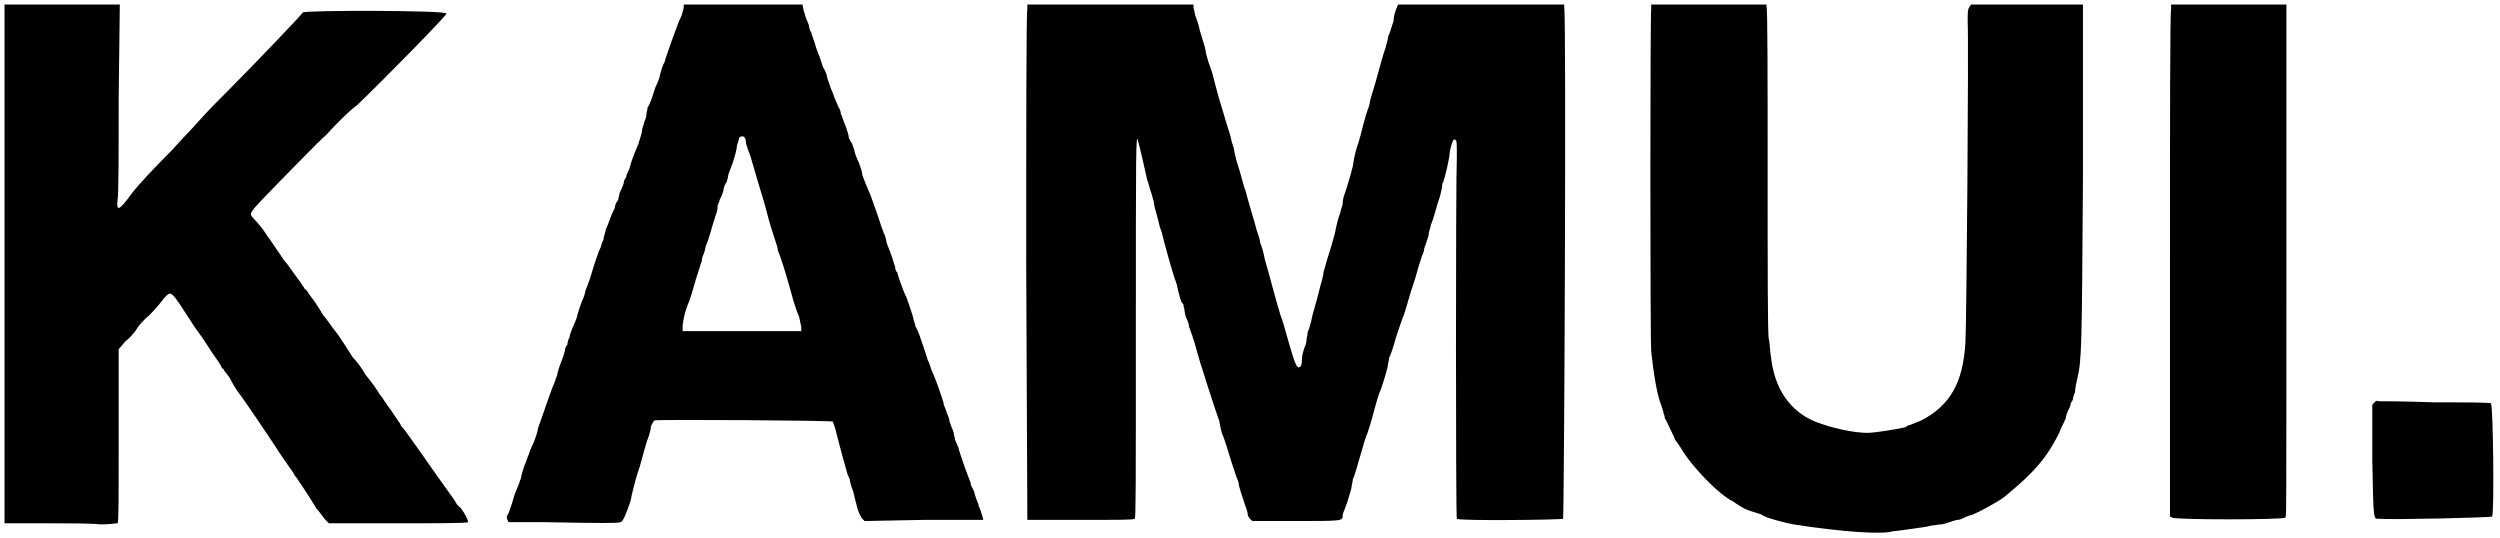
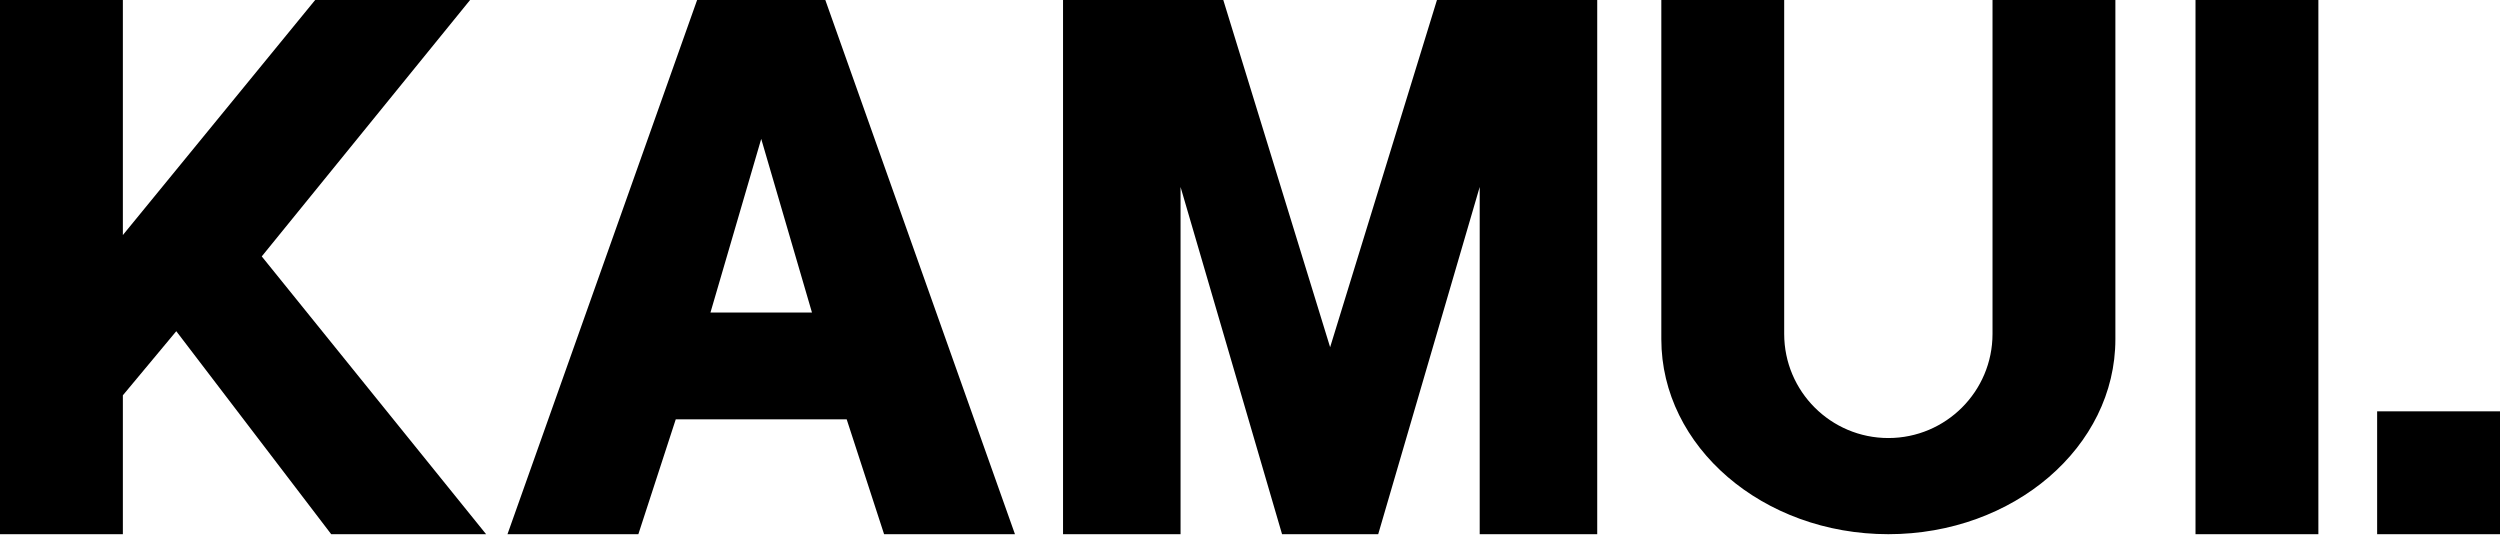
- <svg xmlns="http://www.w3.org/2000/svg" viewBox="0 0 2212 476" fill="currentColor" aria-hidden="true">
-   <path fill-rule="evenodd" d="M 4 234 L 4 463 40 463 C 59 463, 82 463, 89 464 C 97 464, 103 463, 104 463 C 105 462, 105 446, 105 385 L 105 309 111 302 C 115 299, 118 295, 118 295 C 118 295, 120 293, 121 291 C 122 289, 127 283, 132 279 C 137 274, 143 267, 145 264 C 152 257, 150 255, 172 289 C 175 293, 182 303, 187 311 C 192 318, 196 324, 196 325 C 196 325, 197 326, 198 327 C 198 328, 201 331, 203 334 C 205 338, 208 343, 210 346 C 217 355, 235 382, 243 394 C 246 399, 257 415, 258 416 C 258 416, 260 419, 261 421 C 263 423, 265 427, 266 428 C 268 431, 274 440, 280 450 C 283 453, 286 458, 288 460 L 291 463 352 463 C 387 463, 414 463, 414 462 C 415 461, 409 450, 406 448 C 405 447, 404 446, 404 446 C 404 445, 399 438, 386 420 C 375 404, 367 393, 362 386 C 360 383, 357 379, 355 377 C 354 374, 349 368, 346 363 C 342 358, 338 351, 336 349 C 333 344, 331 341, 323 331 C 321 327, 316 320, 312 316 C 309 311, 303 302, 299 296 C 294 290, 289 282, 286 279 C 282 272, 278 266, 274 261 C 272 258, 271 256, 270 256 C 270 256, 268 253, 266 250 C 264 247, 260 242, 258 239 C 256 236, 253 232, 251 230 C 250 228, 247 224, 245 221 C 243 218, 239 212, 236 208 C 233 203, 228 197, 225 194 C 220 188, 218 191, 248 160 C 262 146, 280 127, 289 119 C 297 110, 309 98, 316 93 C 339 71, 396 13, 395 12 C 395 9, 270 9, 268 11 C 267 13, 223 59, 201 81 C 194 88, 183 99, 176 107 C 169 115, 158 126, 153 132 C 135 150, 121 165, 116 172 C 105 187, 103 187, 104 177 C 105 174, 105 134, 105 88 L 106 4 55 4 L 4 4 4 234 M 605 6 C 605 7, 604 11, 603 14 C 600 20, 600 21, 594 37 C 592 43, 589 51, 588 55 C 586 58, 585 63, 584 66 C 584 68, 582 73, 580 77 C 579 80, 577 86, 576 89 C 575 91, 574 94, 573 95 C 573 97, 572 99, 572 101 C 572 103, 571 106, 570 108 C 570 110, 568 113, 568 116 C 568 118, 566 123, 565 127 C 559 141, 558 145, 557 149 C 556 151, 554 155, 554 157 C 553 158, 552 160, 552 161 C 552 162, 551 165, 550 167 C 549 169, 548 171, 548 172 C 548 173, 547 175, 547 177 C 546 178, 544 181, 544 184 C 543 186, 541 190, 540 193 C 539 196, 537 201, 536 203 C 536 205, 534 209, 534 212 C 533 214, 532 216, 532 217 C 532 218, 531 220, 530 222 C 529 225, 526 233, 524 240 C 522 247, 519 255, 518 257 C 518 258, 517 262, 516 264 C 515 266, 512 274, 510 282 C 507 289, 504 296, 504 298 C 503 300, 502 303, 502 305 C 501 306, 500 308, 500 309 C 500 310, 499 314, 497 319 C 495 324, 493 330, 493 332 C 492 334, 491 338, 490 340 C 488 344, 479 371, 476 379 C 476 381, 474 387, 472 392 C 470 396, 468 401, 468 402 C 467 403, 466 408, 464 412 C 463 415, 461 421, 461 423 C 460 425, 459 429, 458 431 C 457 433, 455 438, 454 442 C 453 446, 451 451, 450 454 C 448 457, 448 458, 449 460 L 450 462 481 462 C 533 463, 547 463, 549 462 C 551 462, 554 455, 558 443 C 559 437, 561 430, 562 426 C 563 422, 565 416, 566 413 C 571 395, 572 391, 574 386 C 575 383, 576 379, 576 377 C 577 375, 578 373, 579 372 C 582 371, 735 372, 737 373 C 737 374, 739 378, 740 383 C 744 399, 748 413, 750 420 C 751 422, 752 424, 752 425 C 752 426, 753 430, 755 435 C 756 440, 758 447, 759 451 C 760 454, 762 458, 763 459 L 765 461 817 460 C 846 460, 870 460, 870 460 C 870 459, 867 449, 866 448 C 866 447, 865 444, 864 442 C 863 439, 862 436, 862 435 C 861 433, 860 431, 859 429 C 859 427, 858 425, 858 425 C 857 423, 849 401, 848 396 C 847 394, 846 391, 845 389 C 845 387, 844 385, 844 384 C 844 383, 843 380, 842 378 C 841 375, 840 373, 840 372 C 840 371, 839 368, 838 366 C 837 363, 836 360, 835 358 C 835 356, 834 354, 834 354 C 834 353, 832 348, 830 342 C 828 336, 825 329, 824 327 C 823 324, 822 320, 821 319 C 819 312, 814 298, 813 295 C 812 293, 811 290, 810 289 C 810 287, 808 283, 808 281 C 806 274, 803 266, 802 263 C 800 259, 798 254, 796 248 C 795 245, 794 242, 794 241 C 793 241, 792 238, 792 236 C 791 234, 790 229, 788 224 C 786 219, 784 214, 784 212 C 783 209, 783 207, 782 207 C 782 206, 781 203, 780 201 C 777 191, 771 175, 770 172 C 768 168, 765 160, 763 155 C 763 152, 761 147, 760 144 C 758 140, 756 135, 756 133 C 755 130, 754 128, 754 127 C 753 126, 752 124, 751 122 C 751 119, 749 114, 748 111 C 746 107, 745 102, 744 101 C 744 99, 743 96, 742 95 C 741 93, 740 90, 739 88 C 738 86, 737 82, 735 78 C 734 74, 732 70, 732 69 C 732 67, 730 62, 728 59 C 727 55, 724 47, 722 42 C 721 37, 718 31, 718 29 C 717 28, 716 25, 716 24 C 716 23, 715 20, 714 18 C 713 16, 712 12, 711 9 L 710 4 657 4 L 605 4 605 6 M 909 8 C 908 11, 908 113, 908 236 L 909 460 955 460 C 990 460, 1003 460, 1004 459 C 1005 458, 1005 433, 1005 290 C 1005 131, 1005 116, 1007 125 C 1009 132, 1013 150, 1015 159 C 1016 161, 1017 166, 1018 169 C 1019 171, 1020 176, 1021 179 C 1021 182, 1023 188, 1024 192 C 1025 195, 1026 201, 1027 203 C 1028 205, 1029 210, 1030 214 C 1036 236, 1039 246, 1041 251 C 1044 264, 1045 268, 1047 269 C 1047 271, 1048 273, 1048 274 C 1048 276, 1049 279, 1049 280 C 1050 282, 1052 286, 1052 289 C 1053 291, 1054 295, 1055 297 C 1055 298, 1057 303, 1058 307 C 1059 311, 1061 317, 1062 321 C 1065 331, 1077 368, 1079 373 C 1079 375, 1080 378, 1080 379 C 1080 379, 1081 382, 1081 383 C 1083 387, 1086 397, 1090 410 C 1091 413, 1093 419, 1094 422 C 1095 424, 1096 427, 1096 428 C 1096 430, 1099 439, 1102 448 C 1103 450, 1104 454, 1104 455 C 1104 456, 1105 458, 1106 459 L 1108 461 1146 461 C 1188 461, 1188 461, 1188 456 C 1188 455, 1189 452, 1190 450 C 1192 445, 1196 432, 1196 430 C 1196 429, 1197 426, 1197 424 C 1199 420, 1200 415, 1206 395 C 1207 391, 1209 385, 1210 383 C 1211 380, 1213 374, 1214 370 C 1218 355, 1220 348, 1222 344 C 1225 335, 1228 325, 1228 323 C 1228 322, 1229 319, 1229 317 C 1230 315, 1233 307, 1235 299 C 1238 290, 1241 281, 1242 279 C 1243 276, 1245 270, 1246 266 C 1247 262, 1249 256, 1250 253 C 1251 250, 1253 244, 1254 240 C 1255 236, 1257 230, 1258 227 C 1259 225, 1260 222, 1260 221 C 1260 220, 1261 217, 1262 215 C 1262 213, 1264 210, 1264 208 C 1264 205, 1266 201, 1266 199 C 1267 197, 1269 191, 1270 187 C 1271 183, 1273 177, 1274 174 C 1275 170, 1276 166, 1276 165 C 1276 164, 1276 162, 1277 161 C 1278 158, 1282 144, 1283 133 C 1285 125, 1286 122, 1288 124 C 1289 124, 1289 128, 1289 139 C 1288 159, 1288 458, 1289 459 C 1289 461, 1381 460, 1383 459 C 1384 457, 1386 11, 1384 7 L 1384 4 1311 4 L 1237 4 1235 9 C 1234 11, 1233 16, 1233 19 C 1232 21, 1231 25, 1230 28 C 1229 30, 1228 33, 1228 34 C 1228 35, 1227 38, 1226 42 C 1225 45, 1223 51, 1222 55 C 1217 73, 1216 77, 1214 83 C 1213 86, 1212 90, 1212 91 C 1212 92, 1211 94, 1211 95 C 1210 97, 1208 103, 1204 119 C 1203 122, 1202 127, 1201 129 C 1200 132, 1198 139, 1197 147 C 1195 155, 1192 165, 1190 171 C 1189 173, 1188 177, 1188 180 C 1188 182, 1186 186, 1186 188 C 1184 193, 1183 197, 1181 207 C 1180 210, 1178 218, 1176 224 C 1174 230, 1172 238, 1171 241 C 1171 244, 1169 250, 1168 254 C 1166 262, 1165 266, 1161 280 C 1160 286, 1158 292, 1157 294 C 1157 297, 1156 299, 1156 301 C 1156 303, 1155 306, 1154 308 C 1153 311, 1152 315, 1152 317 C 1152 323, 1151 325, 1149 325 C 1147 325, 1145 320, 1138 295 C 1136 288, 1135 284, 1133 279 C 1132 276, 1129 265, 1127 258 C 1125 250, 1122 240, 1119 229 C 1118 223, 1116 217, 1115 215 C 1115 212, 1113 207, 1112 204 C 1111 200, 1109 193, 1108 190 C 1107 186, 1105 180, 1104 176 C 1103 172, 1102 168, 1101 166 C 1098 155, 1096 148, 1094 142 C 1093 138, 1092 134, 1092 133 C 1092 132, 1091 129, 1090 126 C 1089 122, 1088 117, 1087 115 C 1085 109, 1082 98, 1081 95 C 1079 89, 1076 78, 1074 70 C 1073 65, 1071 60, 1070 57 C 1069 55, 1068 50, 1067 47 C 1067 44, 1065 38, 1064 35 C 1063 31, 1061 26, 1061 24 C 1060 21, 1059 17, 1058 15 C 1057 13, 1057 9, 1056 7 L 1056 4 982 4 L 909 4 909 8 M 1461 7 C 1460 12, 1460 299, 1461 311 C 1463 330, 1466 349, 1470 359 C 1471 362, 1472 365, 1472 366 C 1472 366, 1473 368, 1473 370 C 1474 371, 1476 376, 1478 380 C 1480 384, 1482 388, 1482 389 C 1483 390, 1485 393, 1487 396 C 1496 412, 1521 438, 1534 444 C 1535 445, 1537 446, 1540 448 C 1545 451, 1545 451, 1558 455 C 1559 456, 1562 457, 1564 458 C 1573 461, 1582 463, 1587 464 C 1632 471, 1667 473, 1675 470 C 1677 470, 1684 469, 1691 468 C 1698 467, 1706 466, 1709 465 C 1711 465, 1715 464, 1717 464 C 1719 464, 1722 463, 1725 462 C 1728 461, 1731 460, 1732 460 C 1734 460, 1736 459, 1738 458 C 1740 457, 1743 456, 1743 456 C 1746 456, 1768 444, 1773 440 C 1800 418, 1811 405, 1822 383 C 1823 380, 1825 376, 1826 374 C 1827 372, 1828 370, 1828 369 C 1828 368, 1829 365, 1830 363 C 1831 361, 1832 359, 1832 358 C 1832 357, 1833 355, 1834 354 C 1834 352, 1835 349, 1836 347 C 1836 344, 1837 339, 1838 335 C 1842 318, 1842 307, 1843 156 C 1843 76, 1843 9, 1843 7 L 1843 4 1793 4 L 1744 4 1742 7 C 1741 9, 1741 12, 1741 19 C 1742 38, 1740 290, 1739 303 C 1737 339, 1725 359, 1700 372 C 1695 374, 1690 376, 1690 376 C 1689 376, 1687 377, 1686 378 C 1682 379, 1660 383, 1652 383 C 1641 383, 1621 379, 1606 373 C 1584 364, 1570 344, 1567 316 C 1566 311, 1566 303, 1565 300 C 1564 295, 1564 237, 1564 151 C 1564 72, 1564 7, 1563 6 L 1563 4 1512 4 L 1461 4 1461 7 M 1921 8 C 1920 10, 1920 112, 1920 234 L 1920 457 1922 458 C 1924 460, 2020 460, 2022 458 C 2023 456, 2023 470, 2023 228 L 2023 4 1972 4 L 1921 4 1921 8 M 654 122 C 654 123, 653 126, 652 129 C 652 132, 650 139, 648 145 C 646 150, 644 155, 644 157 C 644 158, 643 160, 643 161 C 642 162, 640 166, 640 169 C 639 172, 638 175, 637 176 C 637 177, 636 179, 635 182 C 635 185, 634 189, 633 191 C 633 192, 631 197, 630 201 C 629 205, 627 211, 626 214 C 625 216, 624 219, 624 220 C 624 221, 623 223, 623 224 C 622 226, 621 228, 621 231 C 620 233, 619 237, 618 240 C 617 243, 615 249, 614 253 C 613 257, 611 263, 610 266 C 606 275, 604 285, 604 289 L 604 293 656 293 L 709 293 709 290 C 709 289, 708 285, 707 280 C 705 276, 703 269, 702 266 C 694 237, 692 232, 690 226 C 689 224, 688 221, 688 220 C 688 219, 687 216, 686 213 C 684 207, 681 198, 678 186 C 676 178, 672 166, 666 145 C 665 141, 663 135, 662 133 C 661 130, 660 127, 660 126 C 660 121, 657 119, 654 122 M 2101 356 L 2099 358 2099 407 C 2100 462, 2100 459, 2105 459 C 2117 460, 2204 458, 2205 457 C 2207 455, 2206 359, 2204 357 C 2204 356, 2181 356, 2154 356 C 2128 355, 2105 355, 2104 355 C 2103 354, 2102 355, 2101 356" />
+ <svg xmlns="http://www.w3.org/2000/svg" viewBox="0 0 936 200" fill="currentColor" aria-hidden="true">
+   <path fill-rule="evenodd" d="M0 0h46v88L118 0h58L98 96l84 104h-58L66 124l-20 24v52H0zM261 0h48l71 200h-49l-14-43h-64l-14 43h-49zM266 117h38l-19-65zM398 0h60l40 130L538 0h60v200h-44V70l-38 130h-36L442 70v130h-44zM622 0h46v125a39 39 0 0 0 78 0V0h46v127a85 73 0 0 1-170 0zM822 0h46v200h-46zM890 154h46v46h-46z" />
</svg>
